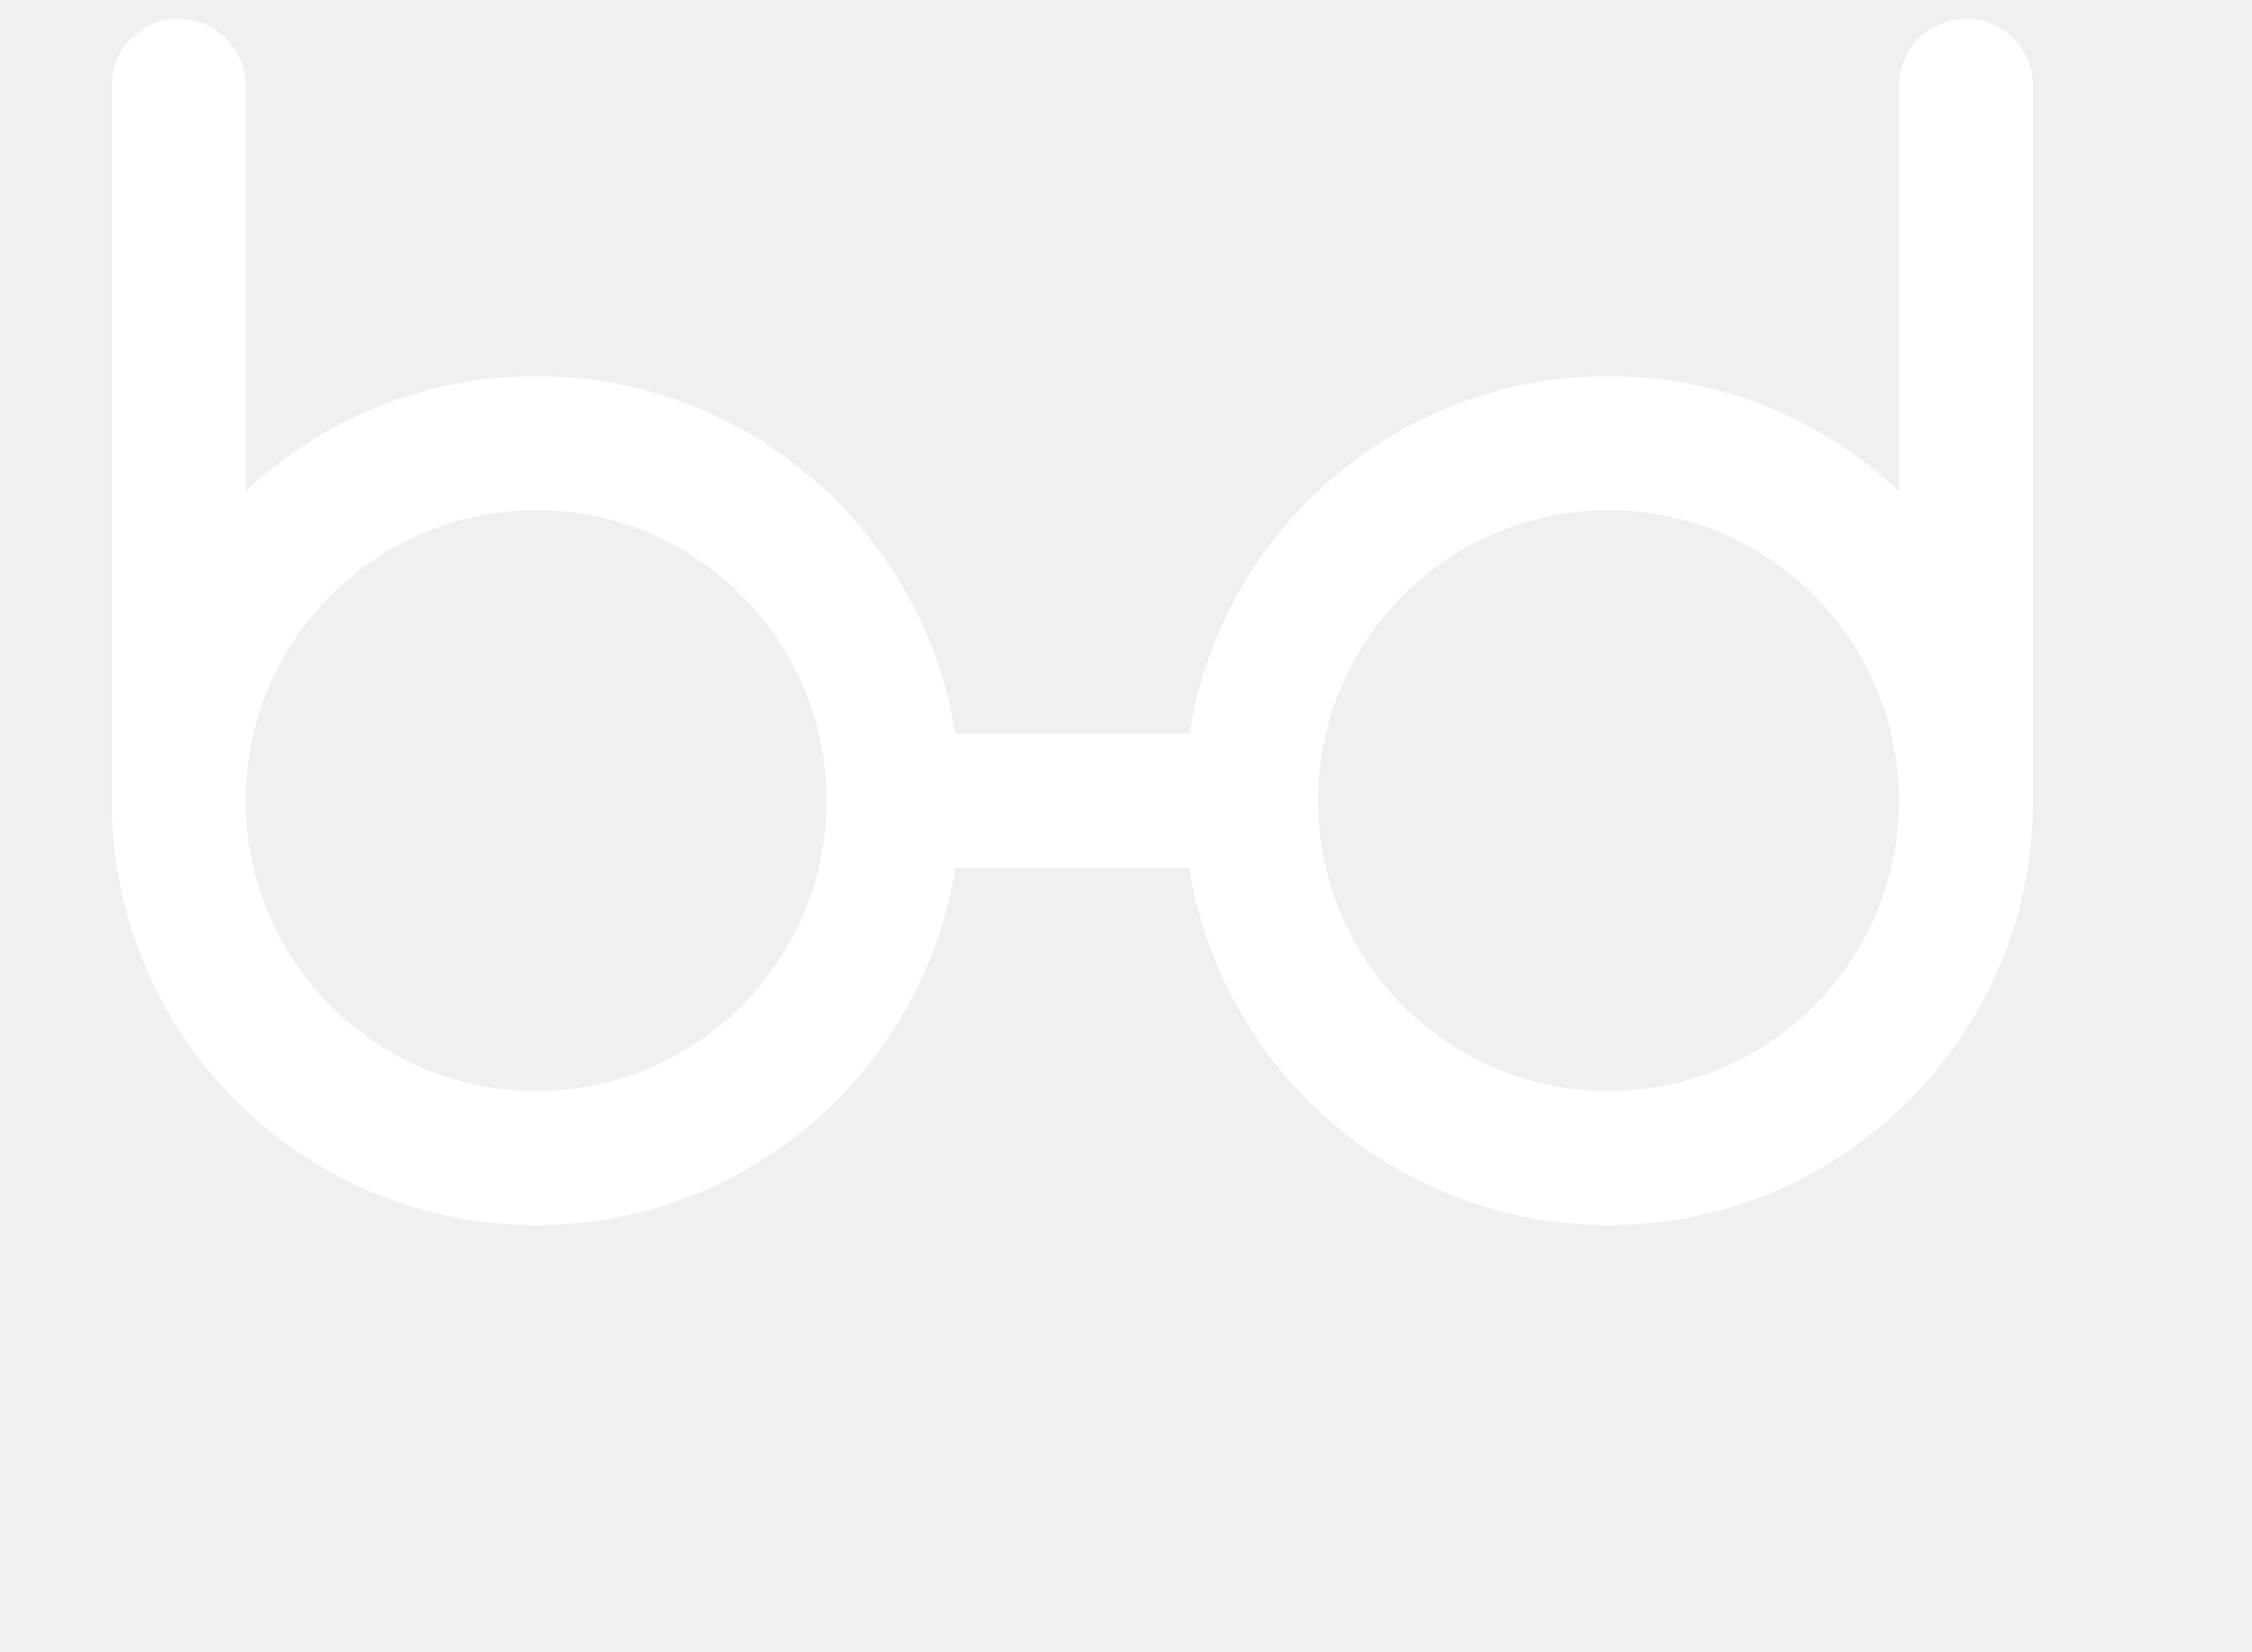
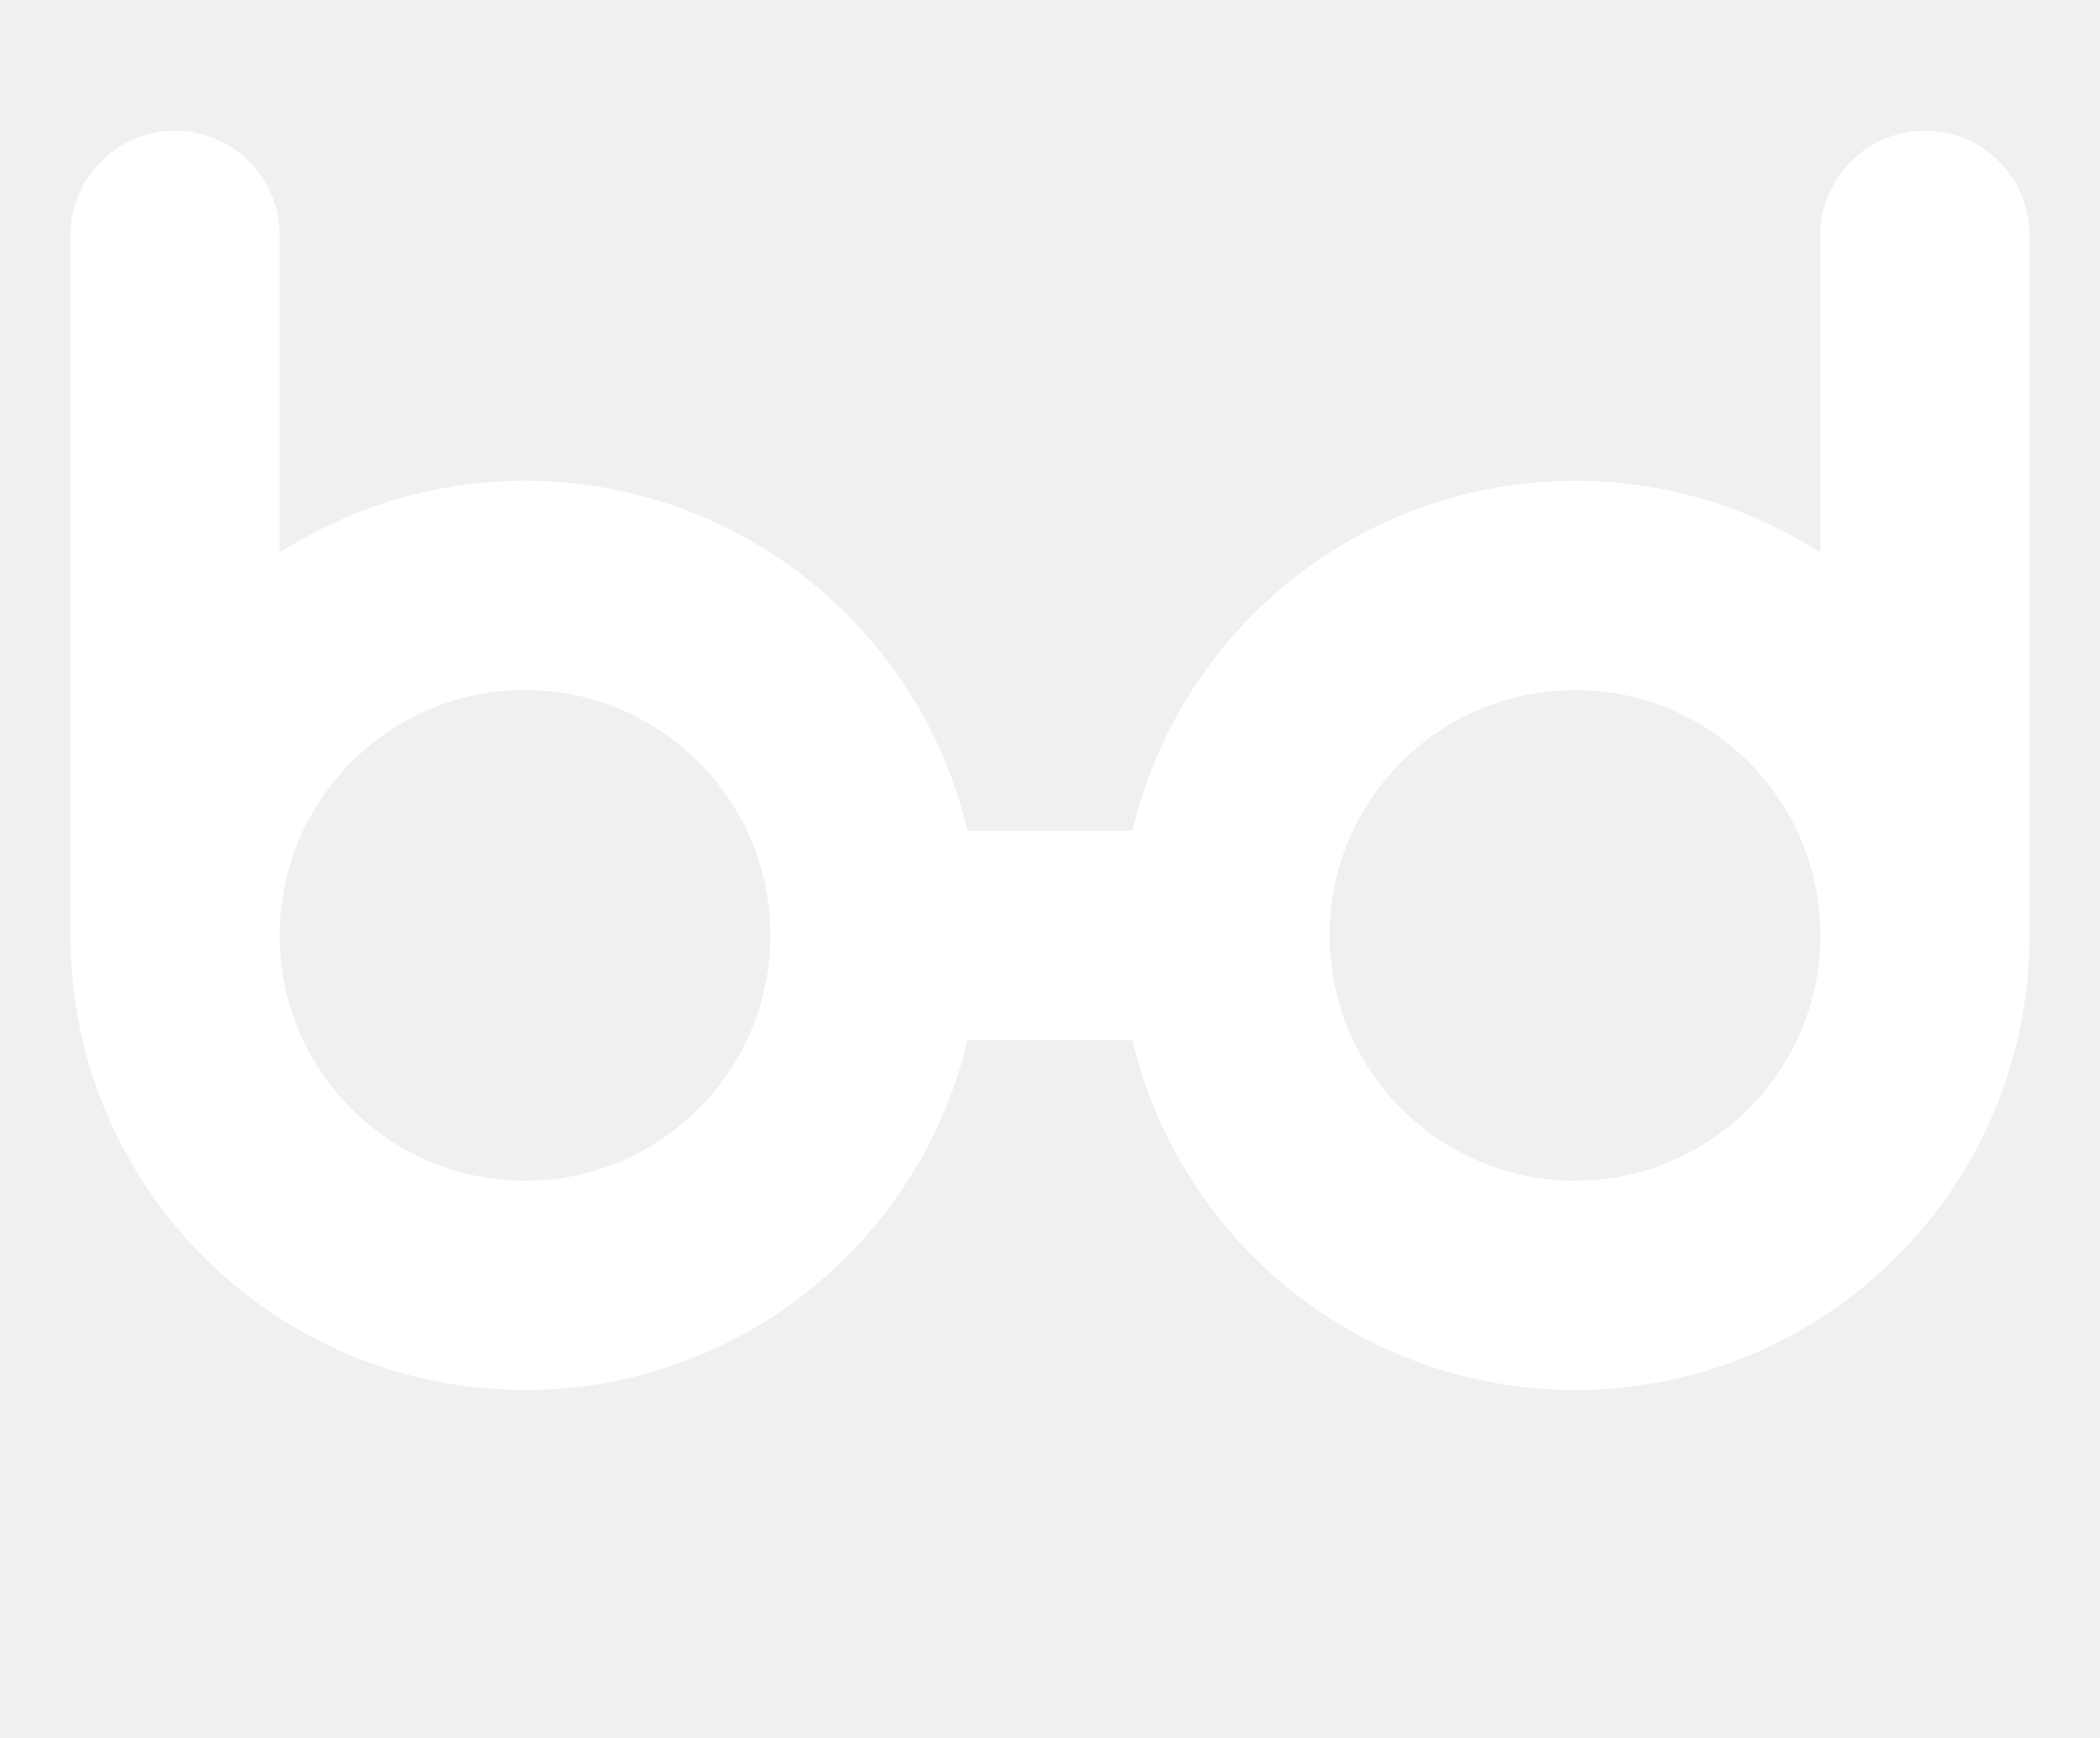
- <svg xmlns="http://www.w3.org/2000/svg" width="15" height="11" viewBox="0 0 15 11" fill="none">
-   <path d="M1.19 5.333C1.19 6.648 2.256 7.714 3.571 7.714C4.886 7.714 5.952 6.648 5.952 5.333C5.952 4.019 4.886 2.952 3.571 2.952C2.256 2.952 1.19 4.019 1.19 5.333ZM1.19 5.333V0.572" stroke="white" stroke-width="0.893" stroke-linecap="round" stroke-linejoin="round" />
-   <path d="M13.095 5.333C13.095 6.648 12.029 7.714 10.714 7.714C9.399 7.714 8.333 6.648 8.333 5.333C8.333 4.019 9.399 2.952 10.714 2.952C12.029 2.952 13.095 4.019 13.095 5.333ZM13.095 5.333V0.572" stroke="white" stroke-width="0.893" stroke-linecap="round" stroke-linejoin="round" />
-   <path d="M8.334 5.333H5.953" stroke="white" stroke-width="0.893" stroke-linecap="round" stroke-linejoin="round" />
+ <svg xmlns="http://www.w3.org/2000/svg" width="29" height="24" viewBox="0 0 29 24" fill="none">
+   <path d="M2.417 12.917C2.417 15.586 4.58 17.75 7.25 17.75C9.919 17.75 12.083 15.586 12.083 12.917C12.083 10.248 9.919 8.084 7.25 8.084C4.58 8.084 2.417 10.248 2.417 12.917ZM2.417 12.917V3.25" stroke="white" stroke-width="2.89" stroke-linecap="round" stroke-linejoin="round" />
+   <path d="M26.583 12.917C26.583 15.586 24.419 17.75 21.75 17.75C19.081 17.75 16.916 15.586 16.916 12.917C16.916 10.248 19.081 8.084 21.75 8.084C24.419 8.084 26.583 10.248 26.583 12.917ZM26.583 12.917V3.25" stroke="white" stroke-width="2.89" stroke-linecap="round" stroke-linejoin="round" />
+   <path d="M16.917 12.917H12.084" stroke="white" stroke-width="2.89" stroke-linecap="round" stroke-linejoin="round" />
</svg>
